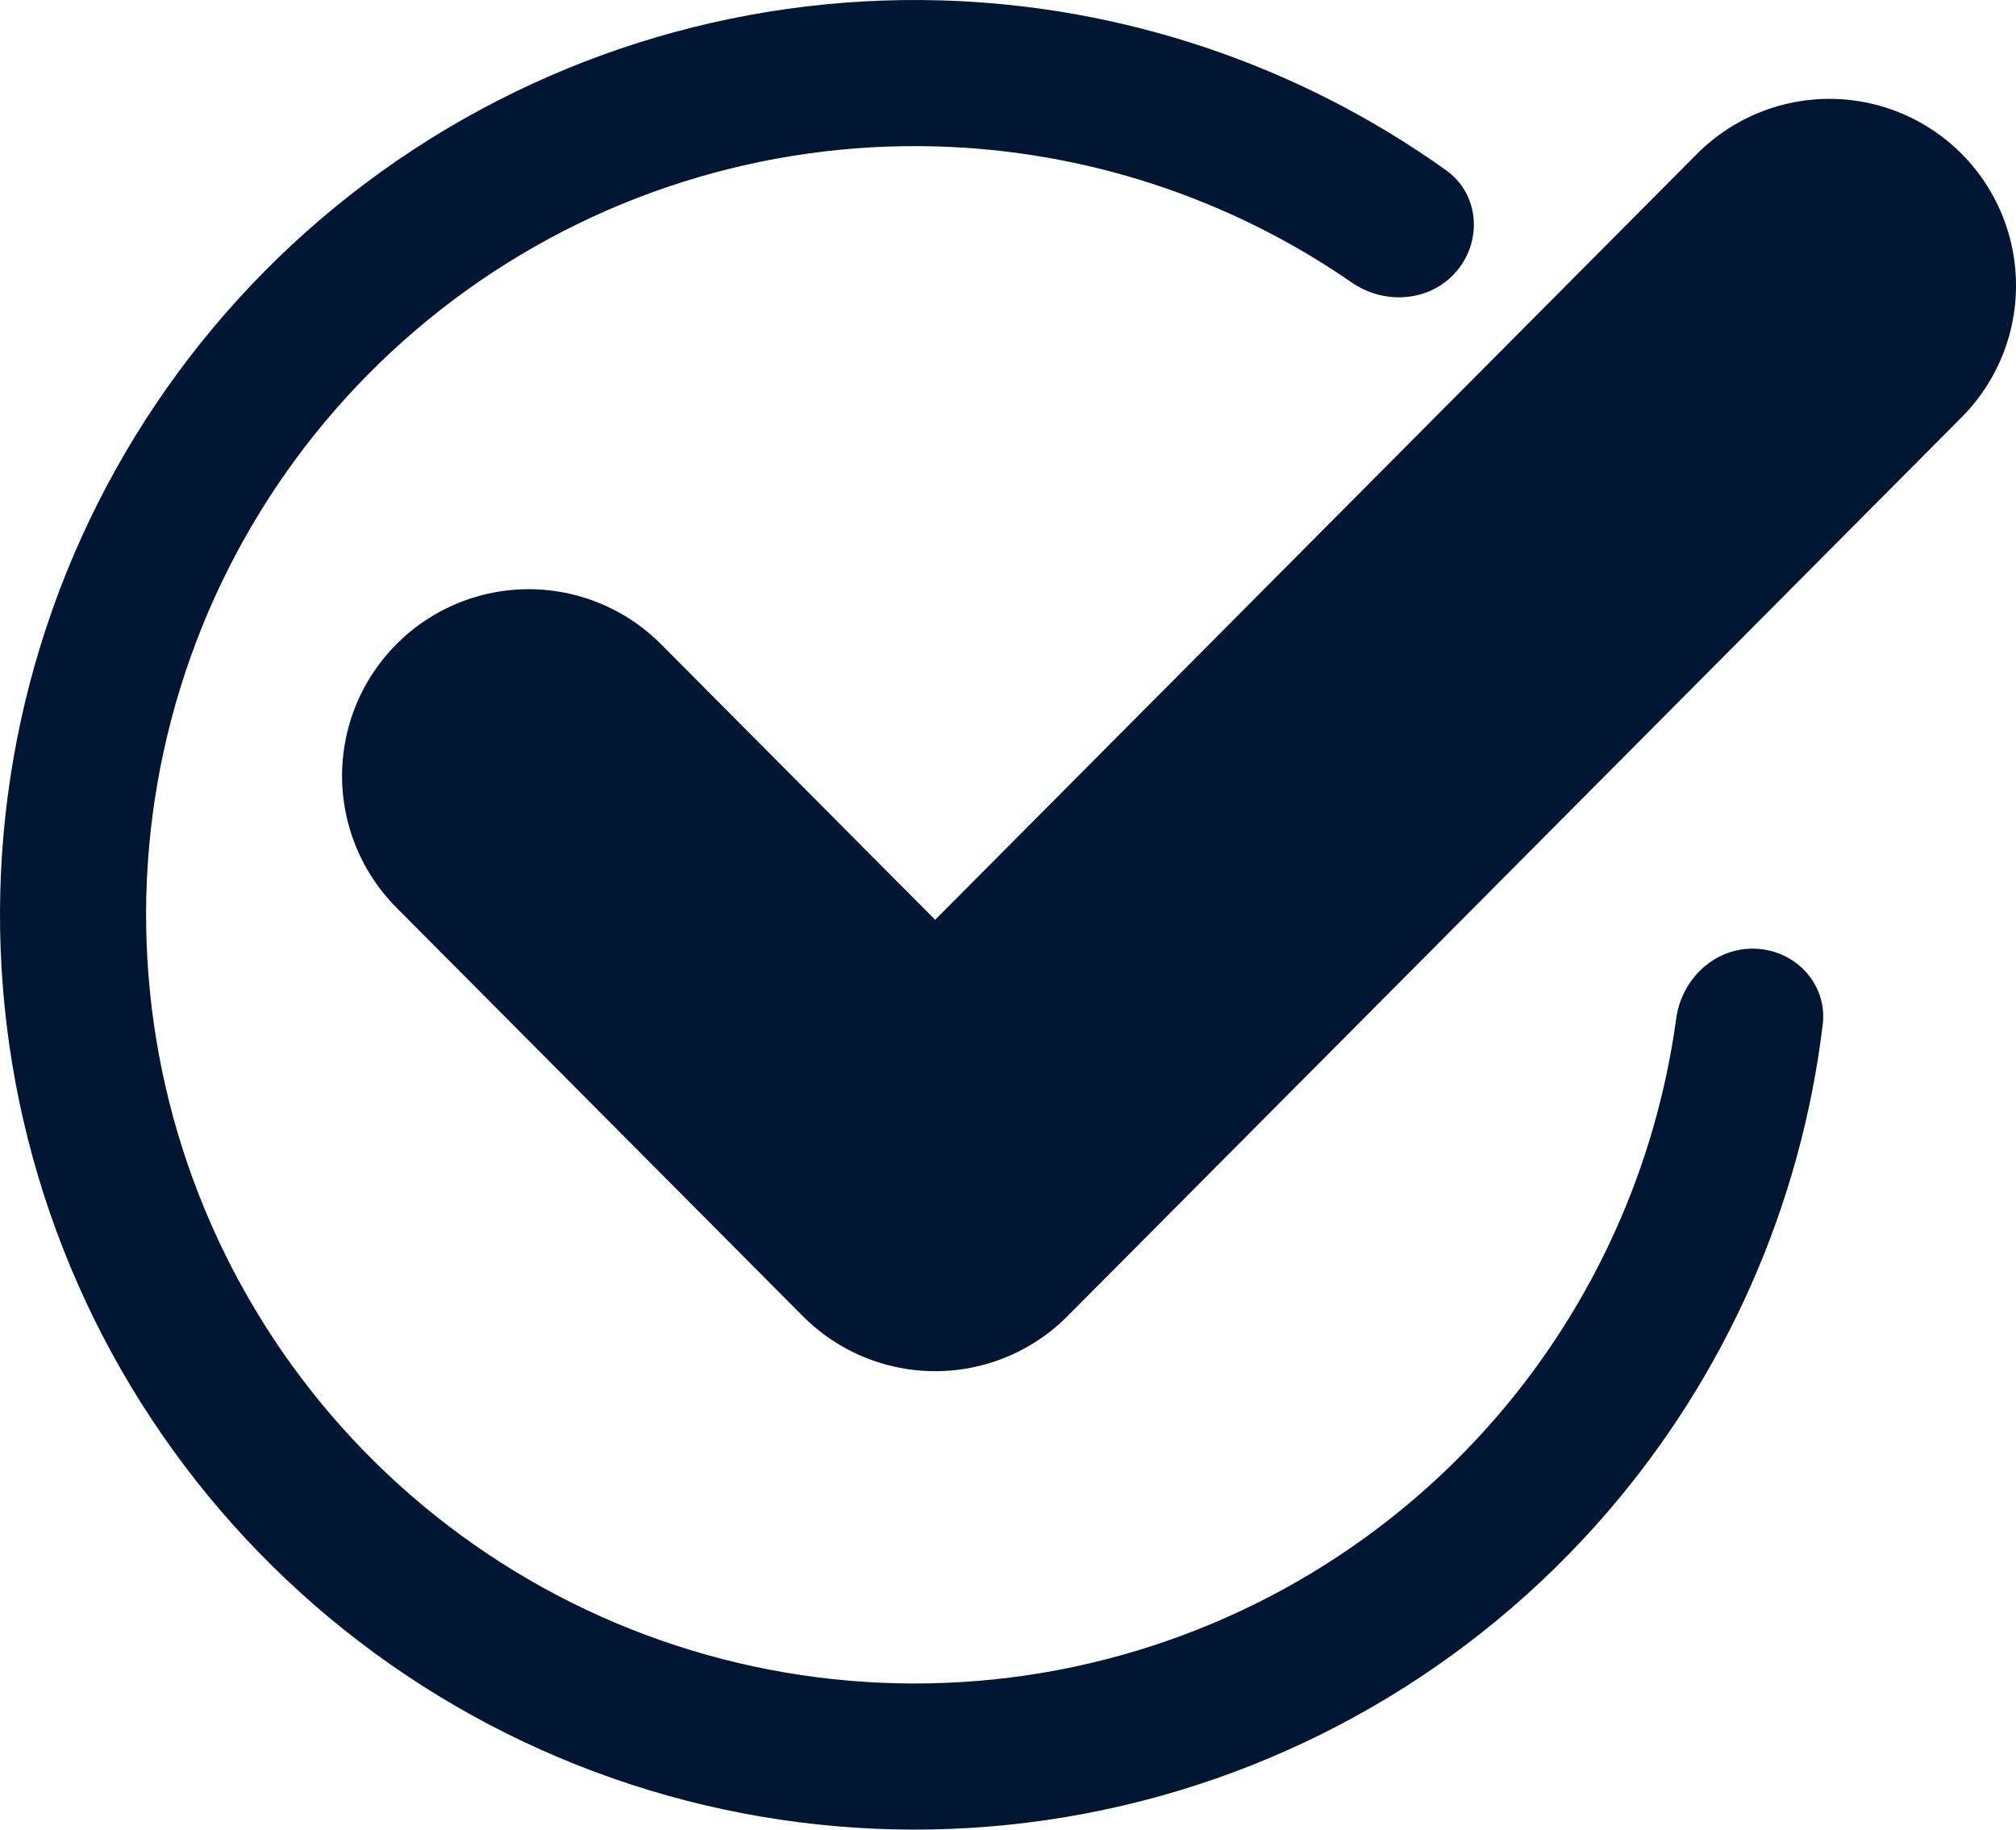
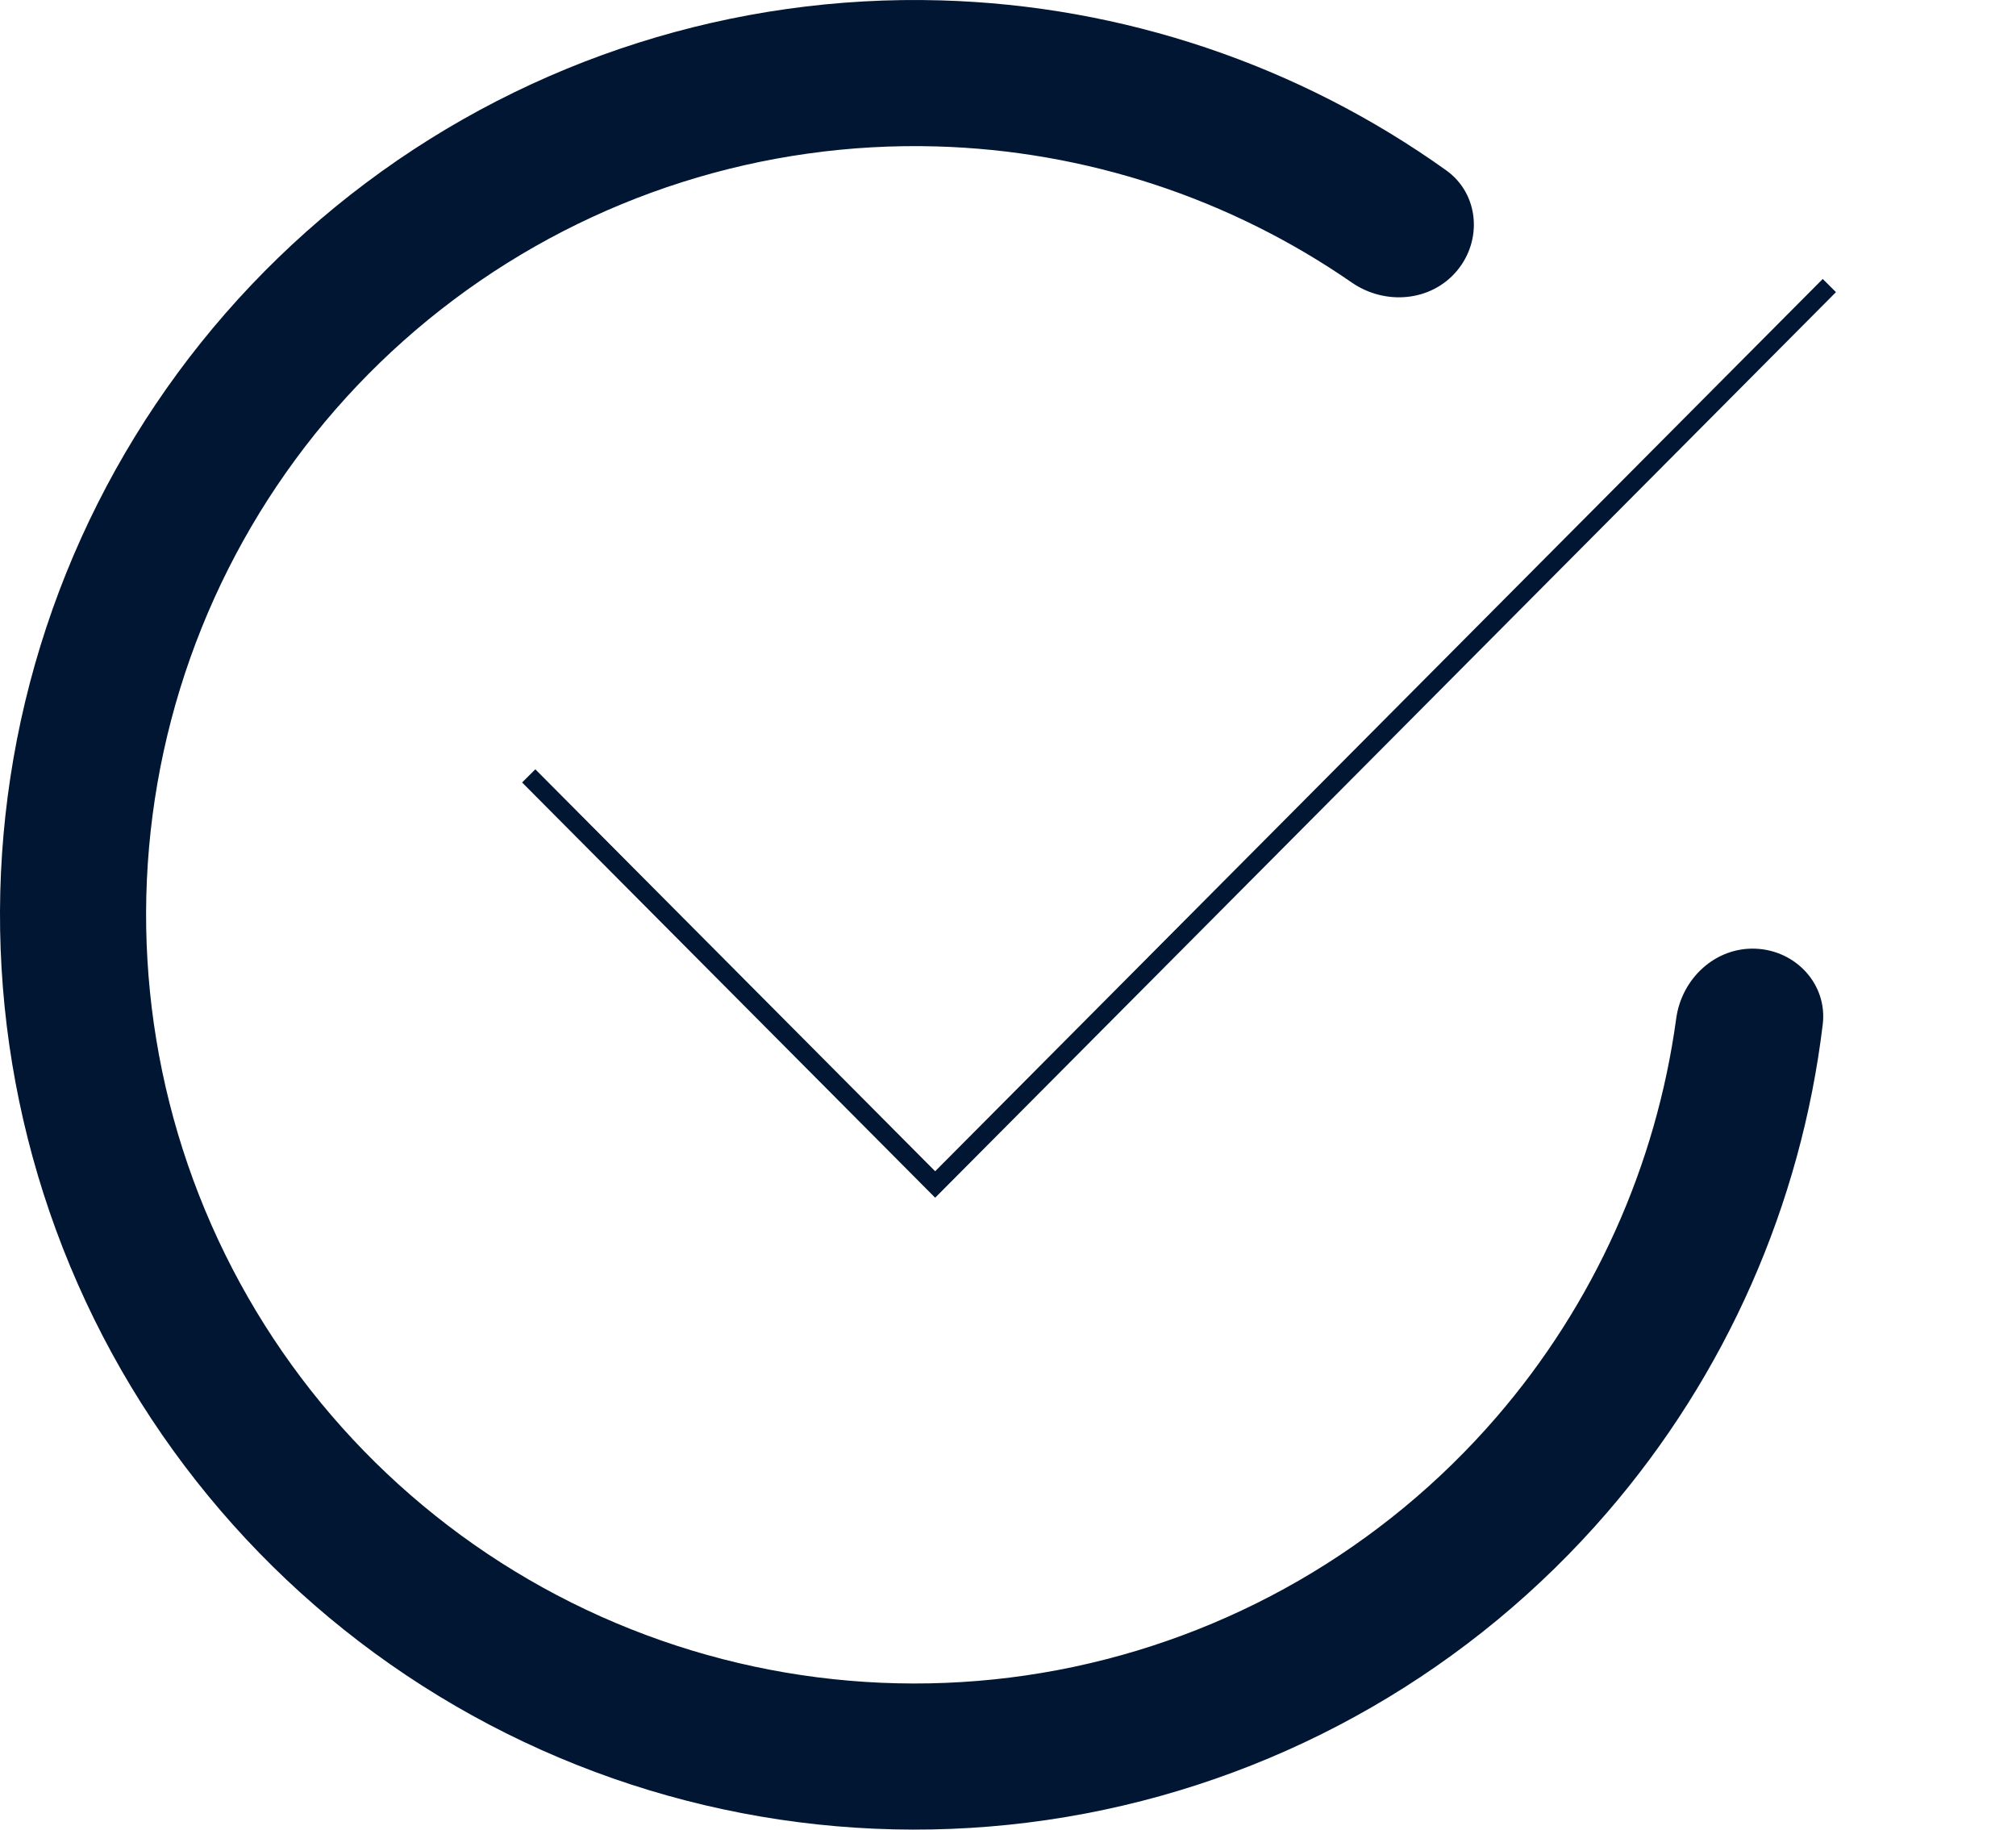
<svg xmlns="http://www.w3.org/2000/svg" width="108" height="98" viewBox="0 0 108 98" fill="none">
  <path d="M78.043 14.514C79.435 12.861 79.232 10.378 77.473 9.122C69.575 3.482 60.152 0.297 50.392 0.02C39.325 -0.295 28.477 3.148 19.616 9.788C10.756 16.427 4.405 25.872 1.599 36.583C-1.206 47.294 -0.302 58.639 4.165 68.77C8.633 78.901 16.399 87.22 26.2 92.372C36 97.524 47.257 99.205 58.135 97.141C69.013 95.077 78.871 89.389 86.103 81.006C92.48 73.613 96.484 64.507 97.647 54.872C97.906 52.727 96.21 50.902 94.05 50.815C91.891 50.728 90.089 52.413 89.797 54.554C88.726 62.42 85.399 69.84 80.177 75.894C74.1 82.938 65.816 87.717 56.676 89.452C47.535 91.186 38.077 89.774 29.841 85.445C21.606 81.115 15.08 74.125 11.326 65.612C7.573 57.099 6.813 47.566 9.17 38.566C11.528 29.566 16.864 21.63 24.31 16.051C31.755 10.472 40.87 7.579 50.17 7.843C58.161 8.07 65.884 10.617 72.414 15.132C74.192 16.361 76.651 16.167 78.043 14.514Z" fill="#011632" />
-   <path d="M98.001 15.295L50.098 63.445L28.324 41.559" stroke="#011632" stroke-width="20" stroke-linecap="round" stroke-linejoin="round" />
+   <path d="M98.001 15.295L50.098 63.445L28.324 41.559" stroke="#011632" strokeWidth="20" strokeLinecap="round" strokeLinejoin="round" />
</svg>
